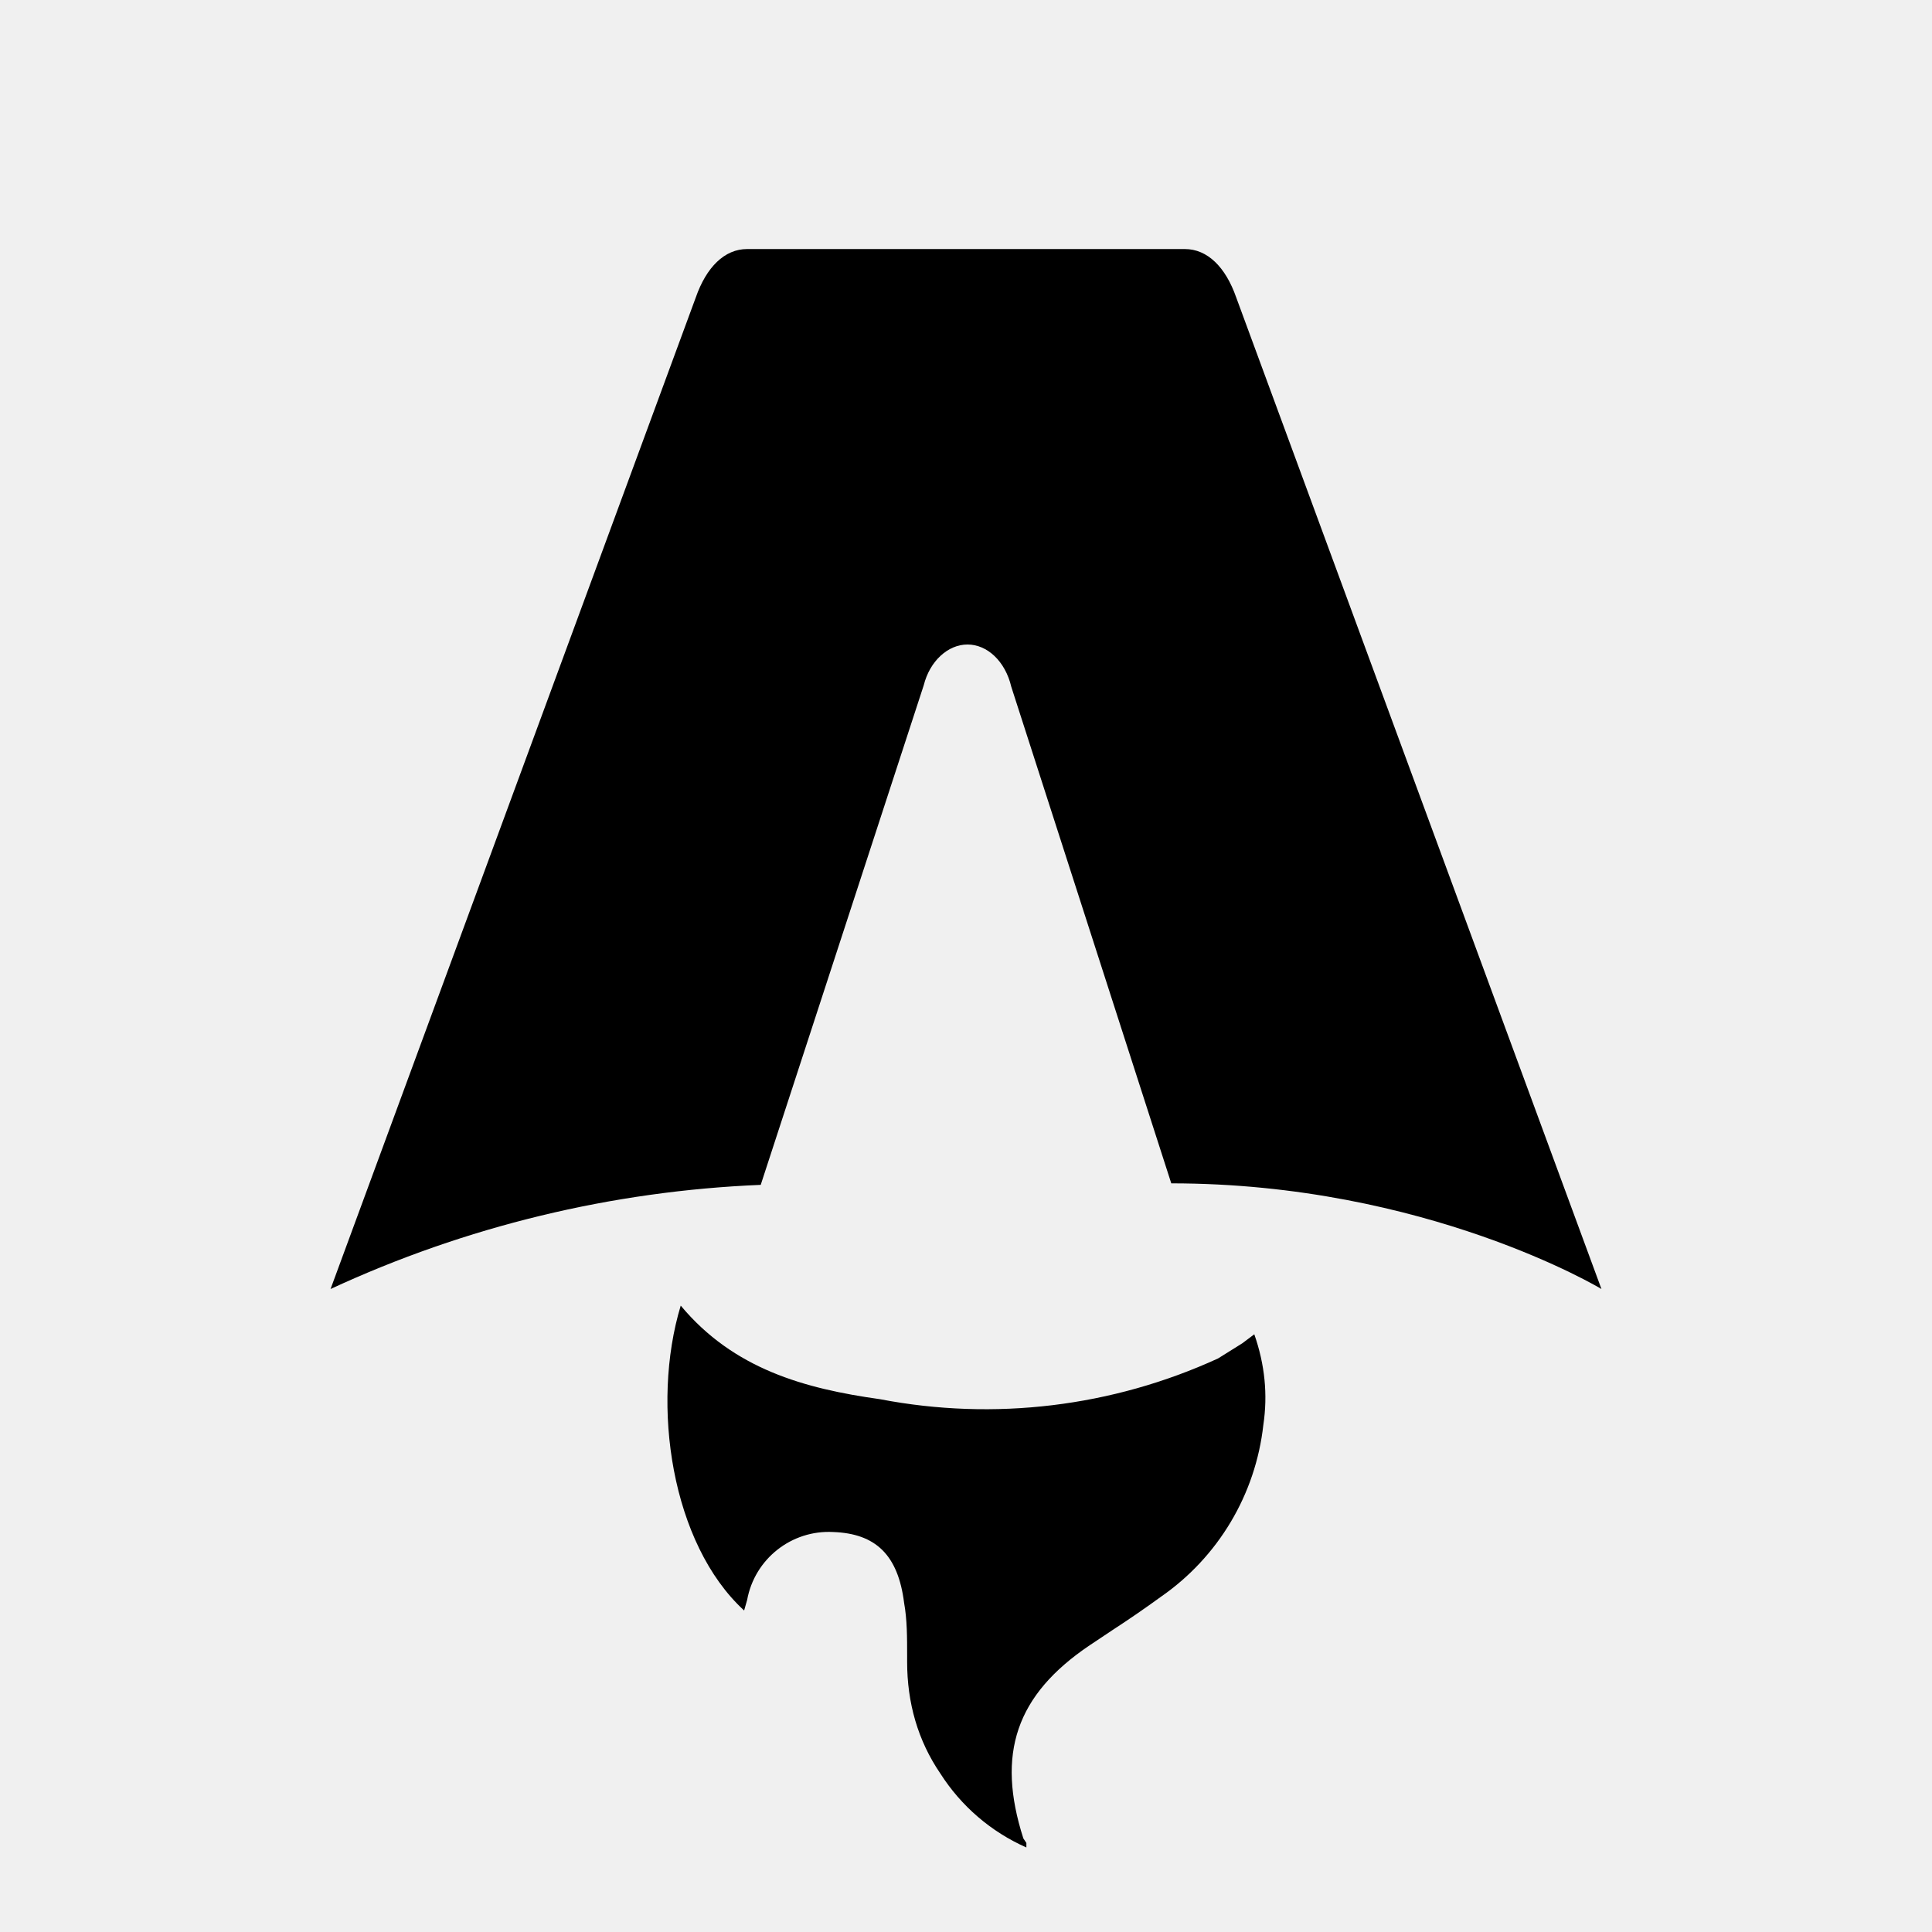
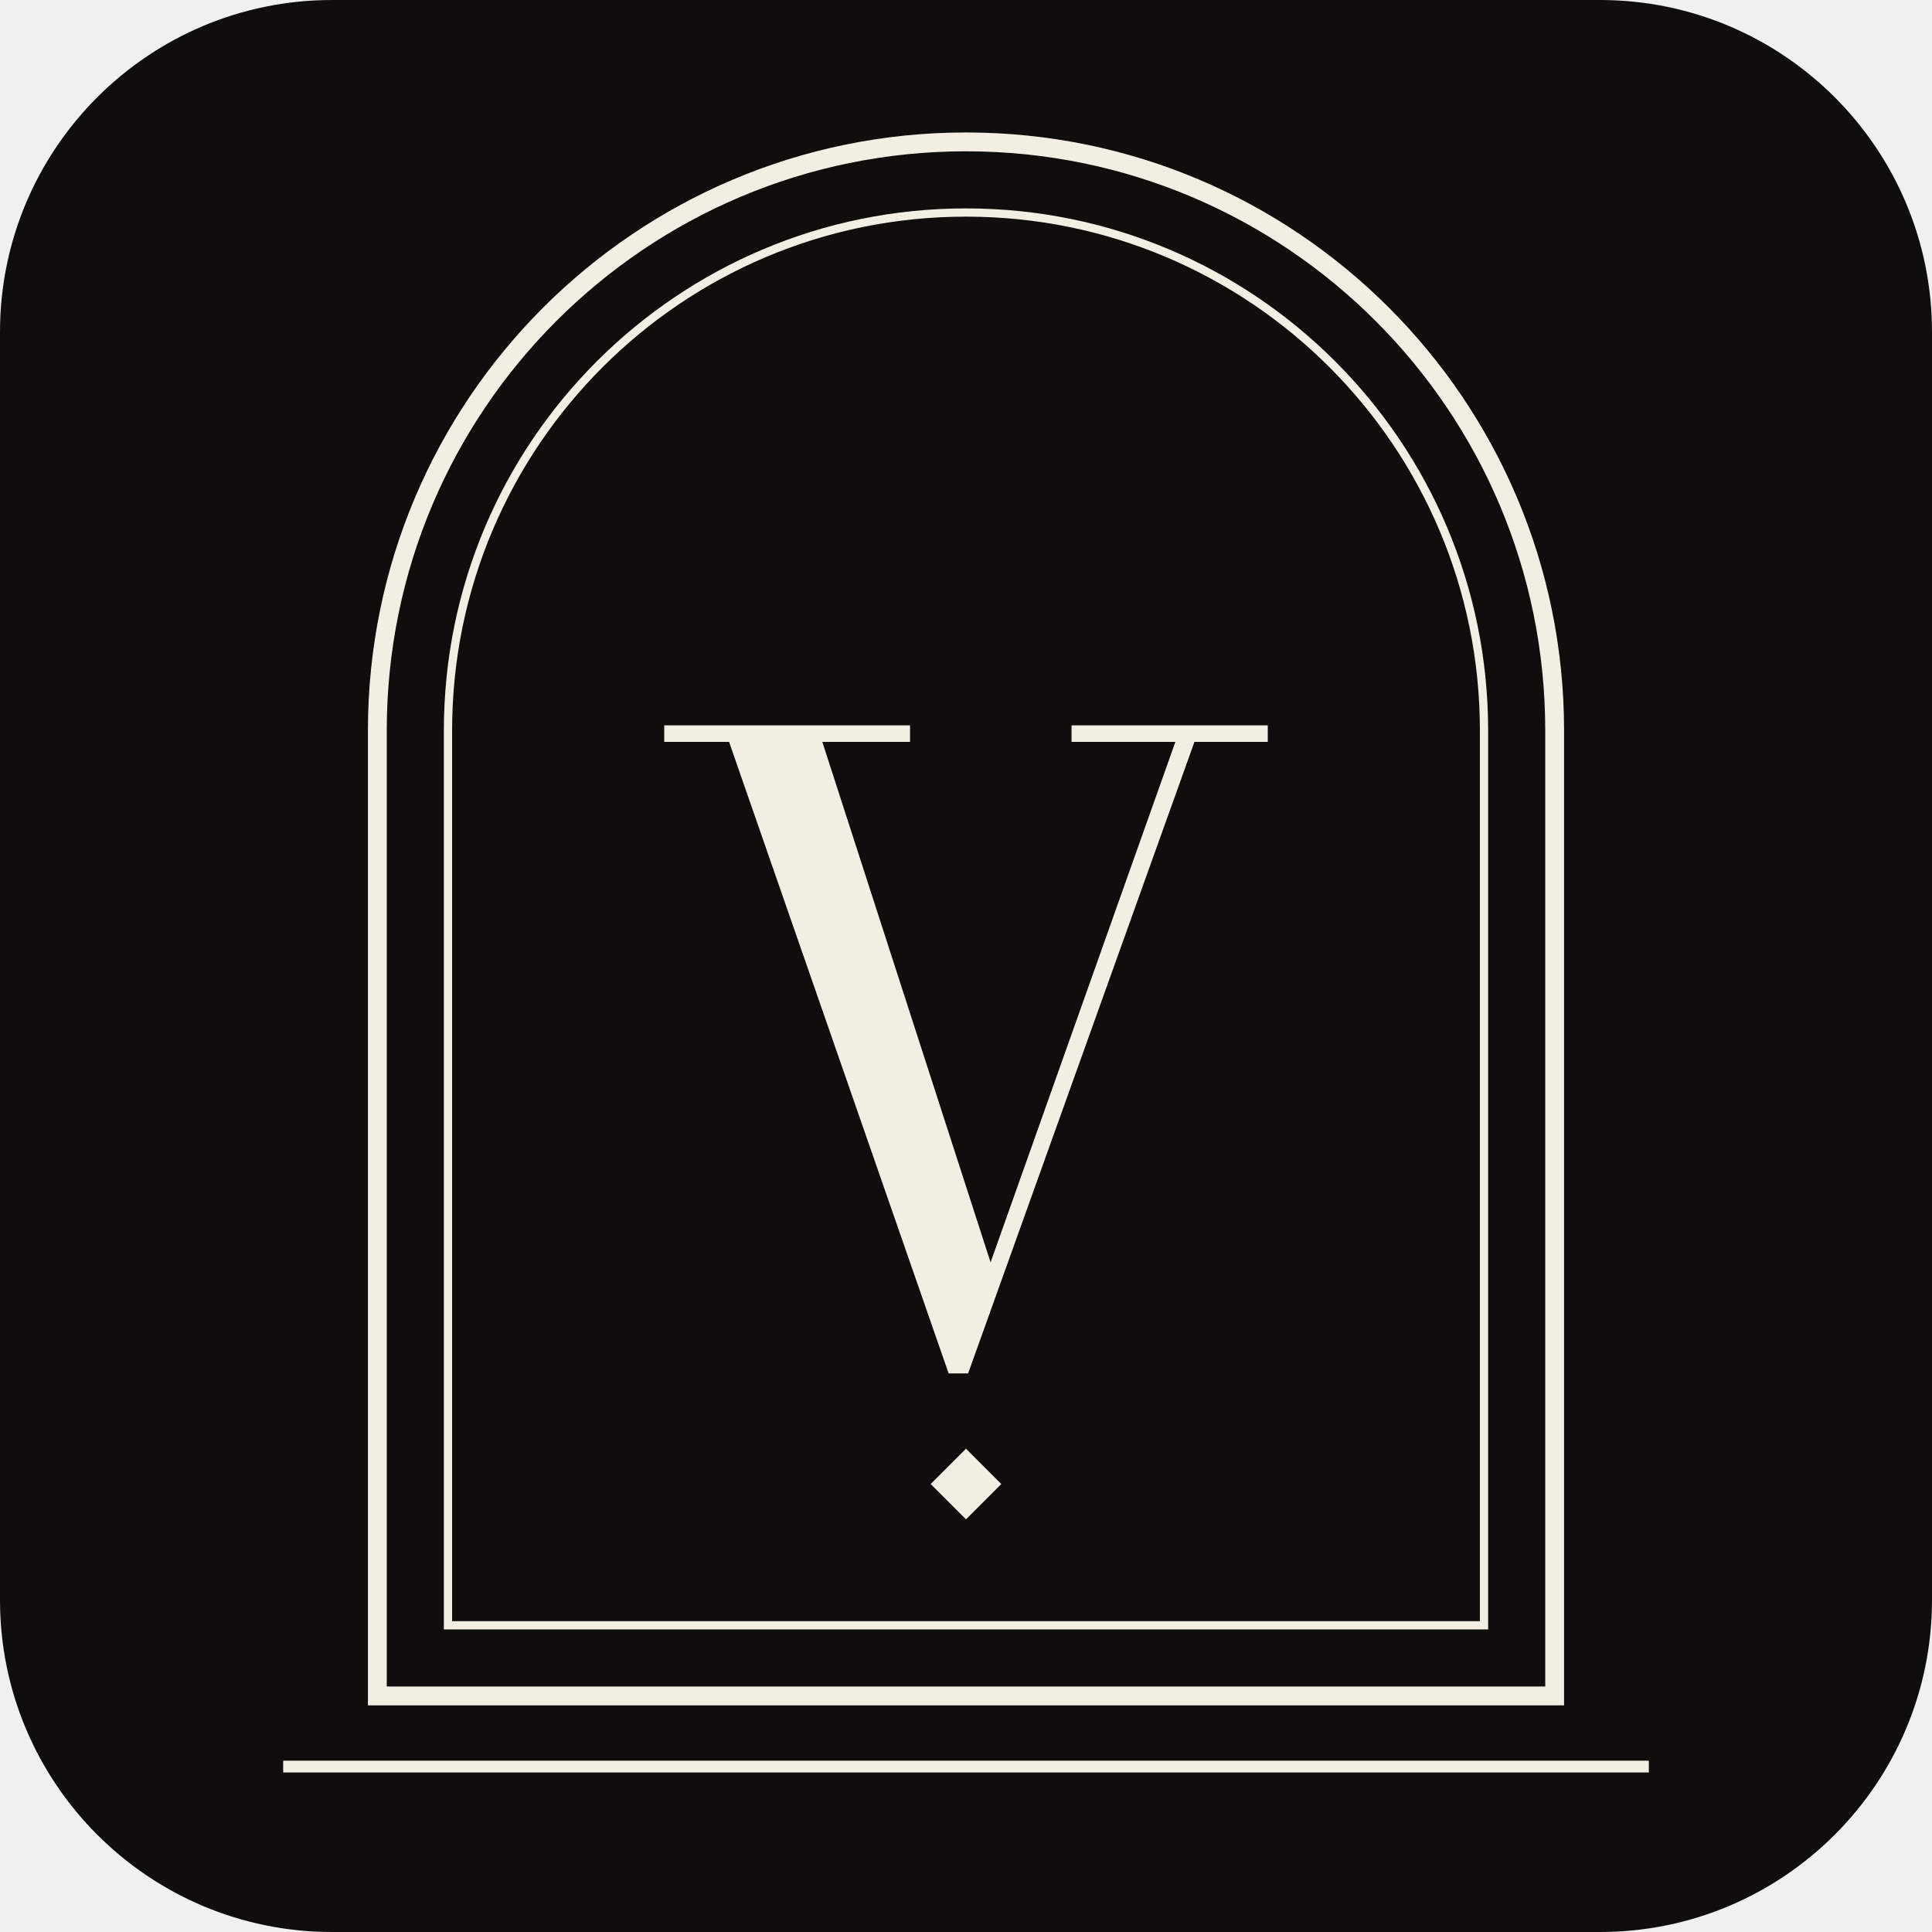
- <svg xmlns="http://www.w3.org/2000/svg" fill="none" viewBox="0 0 128 128">
-   <path d="M50.4 78.5a75.1 75.1 0 0 0-28.5 6.9l24.2-65.7c.7-2 1.9-3.2 3.4-3.2h29c1.5 0 2.7 1.2 3.4 3.2l24.2 65.7s-11.6-7-28.5-7L67 45.5c-.4-1.7-1.6-2.8-2.9-2.8-1.3 0-2.5 1.1-2.9 2.7L50.4 78.5Zm-1.1 28.2Zm-4.2-20.2c-2 6.6-.6 15.8 4.2 20.2a17.5 17.5 0 0 1 .2-.7 5.5 5.5 0 0 1 5.7-4.5c2.8.1 4.3 1.5 4.7 4.7.2 1.1.2 2.3.2 3.5v.4c0 2.7.7 5.2 2.2 7.4a13 13 0 0 0 5.7 4.9v-.3l-.2-.3c-1.8-5.6-.5-9.5 4.4-12.8l1.5-1a73 73 0 0 0 3.2-2.2 16 16 0 0 0 6.8-11.4c.3-2 .1-4-.6-6l-.8.6-1.6 1a37 37 0 0 1-22.4 2.7c-5-.7-9.7-2-13.2-6.2Z" />
-   <style>
-         path { fill: #000; }
-         @media (prefers-color-scheme: dark) {
-             path { fill: #FFF; }
-         }
-     </style>
+ <svg xmlns="http://www.w3.org/2000/svg" viewBox="0 0 128 128" width="128" height="128">
+   <rect width="128" height="128" rx="22" fill="#0F0E0C" />
+   <g transform="translate(25.0 9.4) scale(0.78)">
+     <path d="M0 132 V50.0 A50.0 50.0 0 0 1 100 50.0 V132 Z" fill="none" stroke="#F3EEE4" stroke-width="1.6" />
+     <path d="M6 126 V50.0 A44.0 44.0 0 0 1 94 50.0 V126 Z" fill="none" stroke="#F3EEE4" stroke-width="0.7" />
+     <path d="M75.632 49.56V50.964H69.404L50.18 104.604H48.524L29.876 50.964H24.368V49.56H45.248V50.964H37.796L52.088 95.172L67.784 50.964H58.964V49.56Z" fill="#F3EEE4" />
+     <path d="M50.0 111 L53.0 114 L50.0 117 L47.0 114 Z" fill="#F3EEE4" />
+     <line x1="-8" y1="138" x2="108" y2="138" stroke="#F3EEE4" stroke-width="1" />
+   </g>
</svg>
